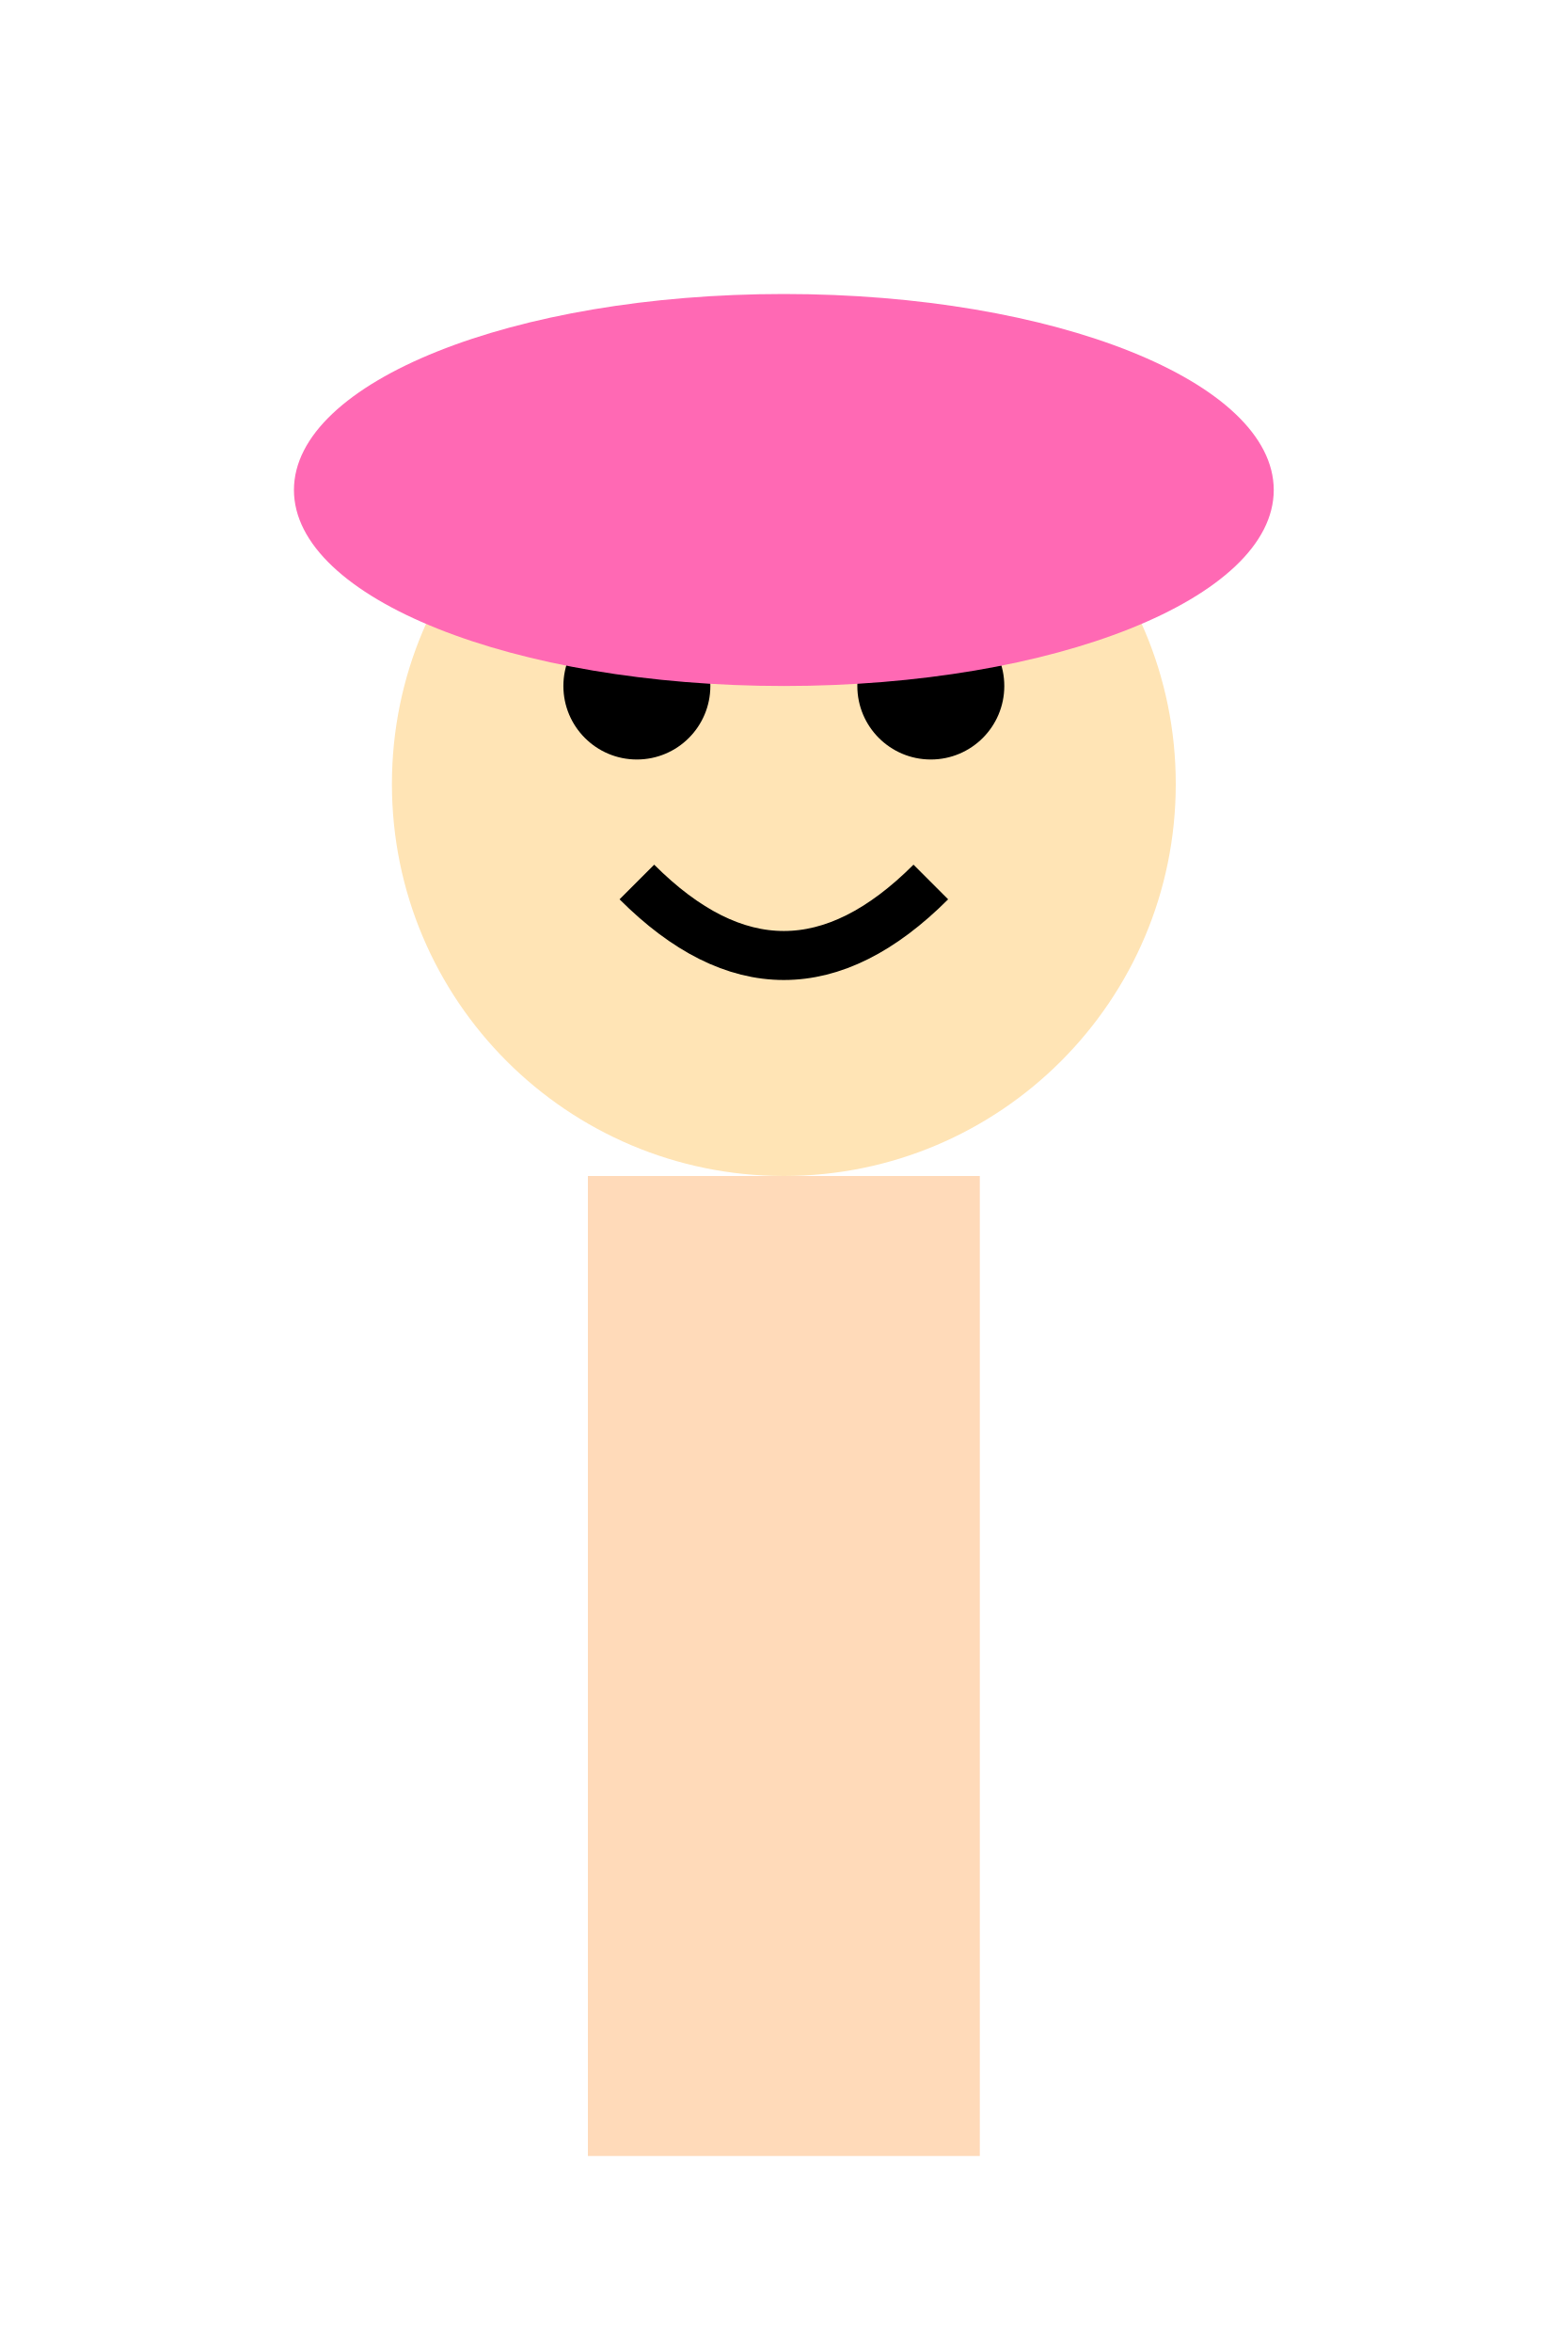
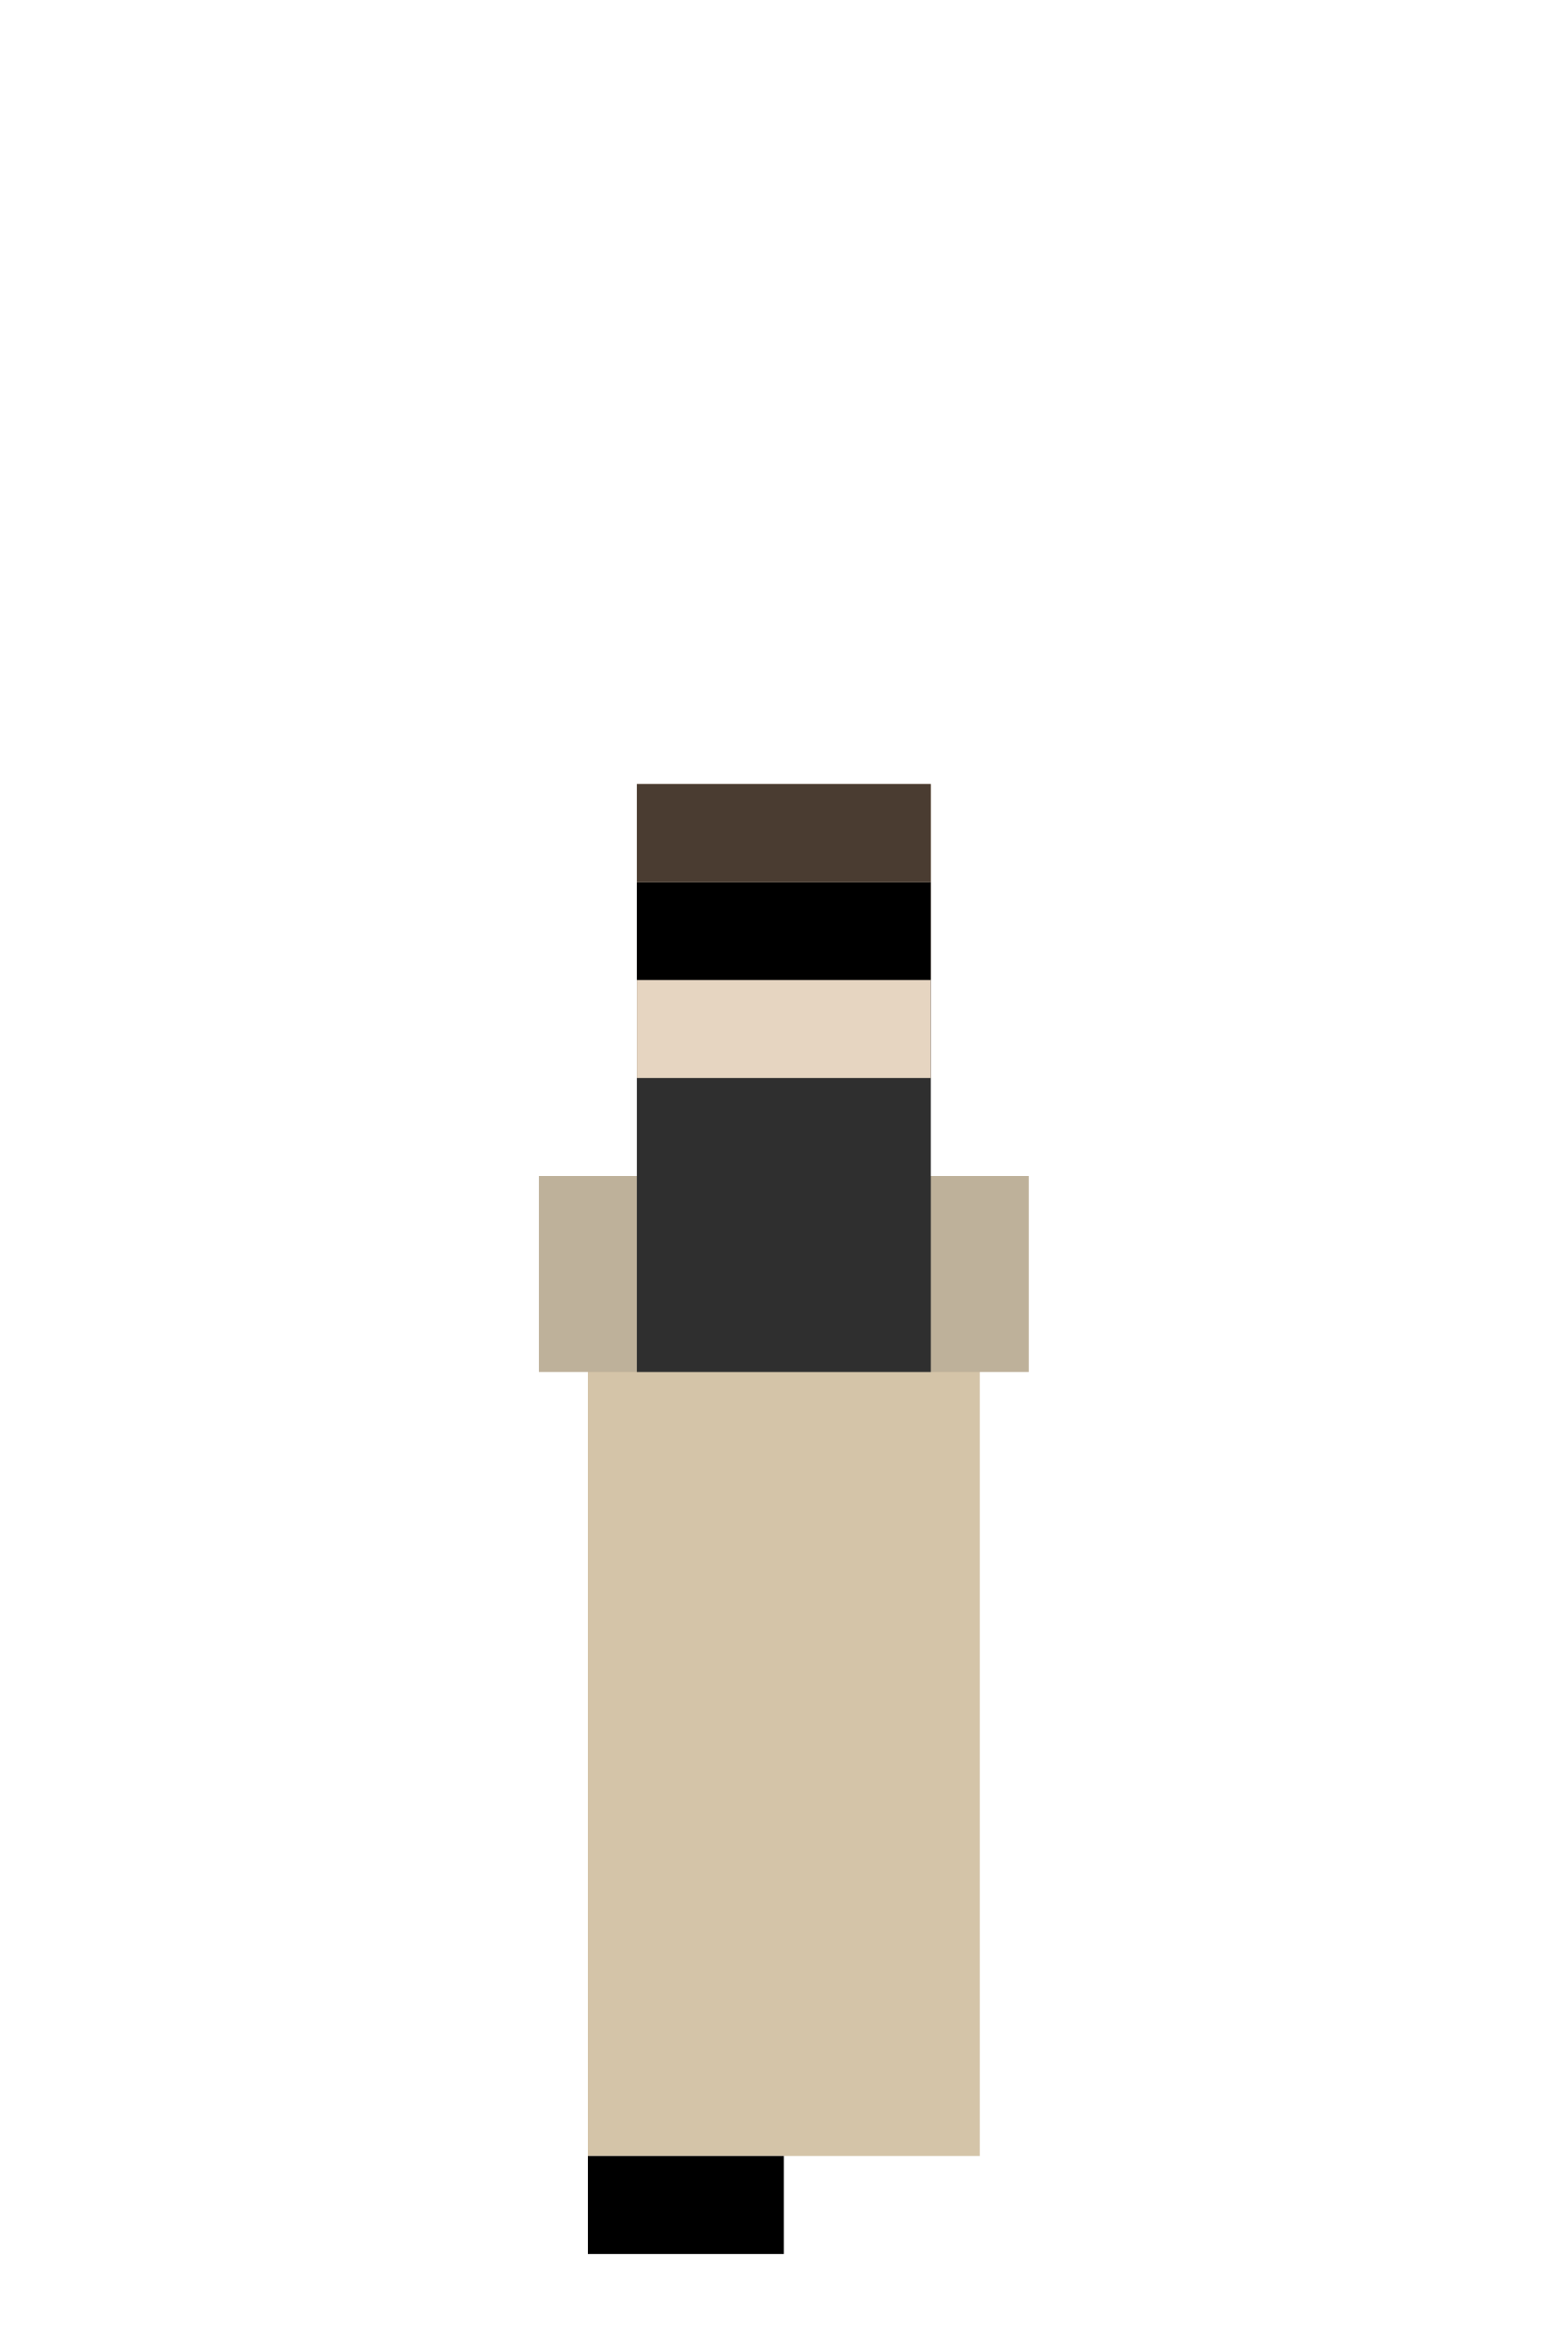
<svg xmlns="http://www.w3.org/2000/svg" width="32" height="48">
-   <rect x="12" y="24" width="8" height="20" fill="#FFDAB9" />
-   <circle cx="16" cy="16" r="8" fill="#FFE4B5" />
-   <circle cx="13" cy="14" r="1.5" fill="#000000" />
-   <circle cx="19" cy="14" r="1.5" fill="#000000" />
-   <path d="M13,18 Q16,21 19,18" stroke="#000000" stroke-width="1" fill="none" />
-   <ellipse cx="16" cy="10" rx="10" ry="4" fill="#FF69B4" />
+   <g id="standing">
+     <rect x="12" y="24" width="8" height="20" fill="#D4C4A8" />
+     <rect x="11" y="24" width="10" height="4" fill="#BEB19A" />
+     <rect x="13" y="20" width="6" height="8" fill="#2F2F2F" />
+     <rect x="13" y="16" width="6" height="6" fill="#E6D5C1" />
+     <rect x="13" y="18" width="6" height="2" fill="#000000" />
+     <rect x="13" y="16" width="6" height="2" fill="#4A3C31" />
+     <rect x="12" y="44" width="4" height="2" fill="#000000" />
+   </g>
+   <g id="run1" visibility="hidden">
+     <rect x="12" y="24" width="8" height="18" fill="#D4C4A8" />
+     <rect x="11" y="24" width="10" height="4" fill="#BEB19A" />
+     <rect x="12" y="42" width="3" height="4" fill="#2F2F2F" />
+     <rect x="17" y="42" width="3" height="4" fill="#2F2F2F" />
+     <rect x="13" y="20" width="6" height="8" fill="#2F2F2F" />
+     <rect x="13" y="16" width="6" height="6" fill="#E6D5C1" />
+     <rect x="13" y="18" width="6" height="2" fill="#000000" />
+     <rect x="13" y="16" width="6" height="2" fill="#4A3C31" />
+   </g>
+   <g id="run2" visibility="hidden">
+     <rect x="12" y="24" width="8" height="18" fill="#D4C4A8" />
+     <rect x="11" y="24" width="10" height="4" fill="#BEB19A" />
+     <rect x="14" y="42" width="3" height="4" fill="#2F2F2F" />
+     <rect x="15" y="42" width="3" height="4" fill="#2F2F2F" />
+     <rect x="13" y="20" width="6" height="8" fill="#2F2F2F" />
+     <rect x="13" y="16" width="6" height="6" fill="#E6D5C1" />
+     <rect x="13" y="18" width="6" height="2" fill="#000000" />
+     <rect x="13" y="16" width="6" height="2" fill="#4A3C31" />
+   </g>
+   <style>
+     @keyframes run {
+       0% { visibility: visible; }
+       33% { visibility: hidden; }
+       66% { visibility: hidden; }
+       100% { visibility: visible; }
+     }
+     #run1 {
+       animation: run 0.3s steps(1) infinite;
+     }
+     #run2 {
+       animation: run 0.3s steps(1) infinite;
+       animation-delay: 0.15s;
+     }
+   </style>
</svg>
